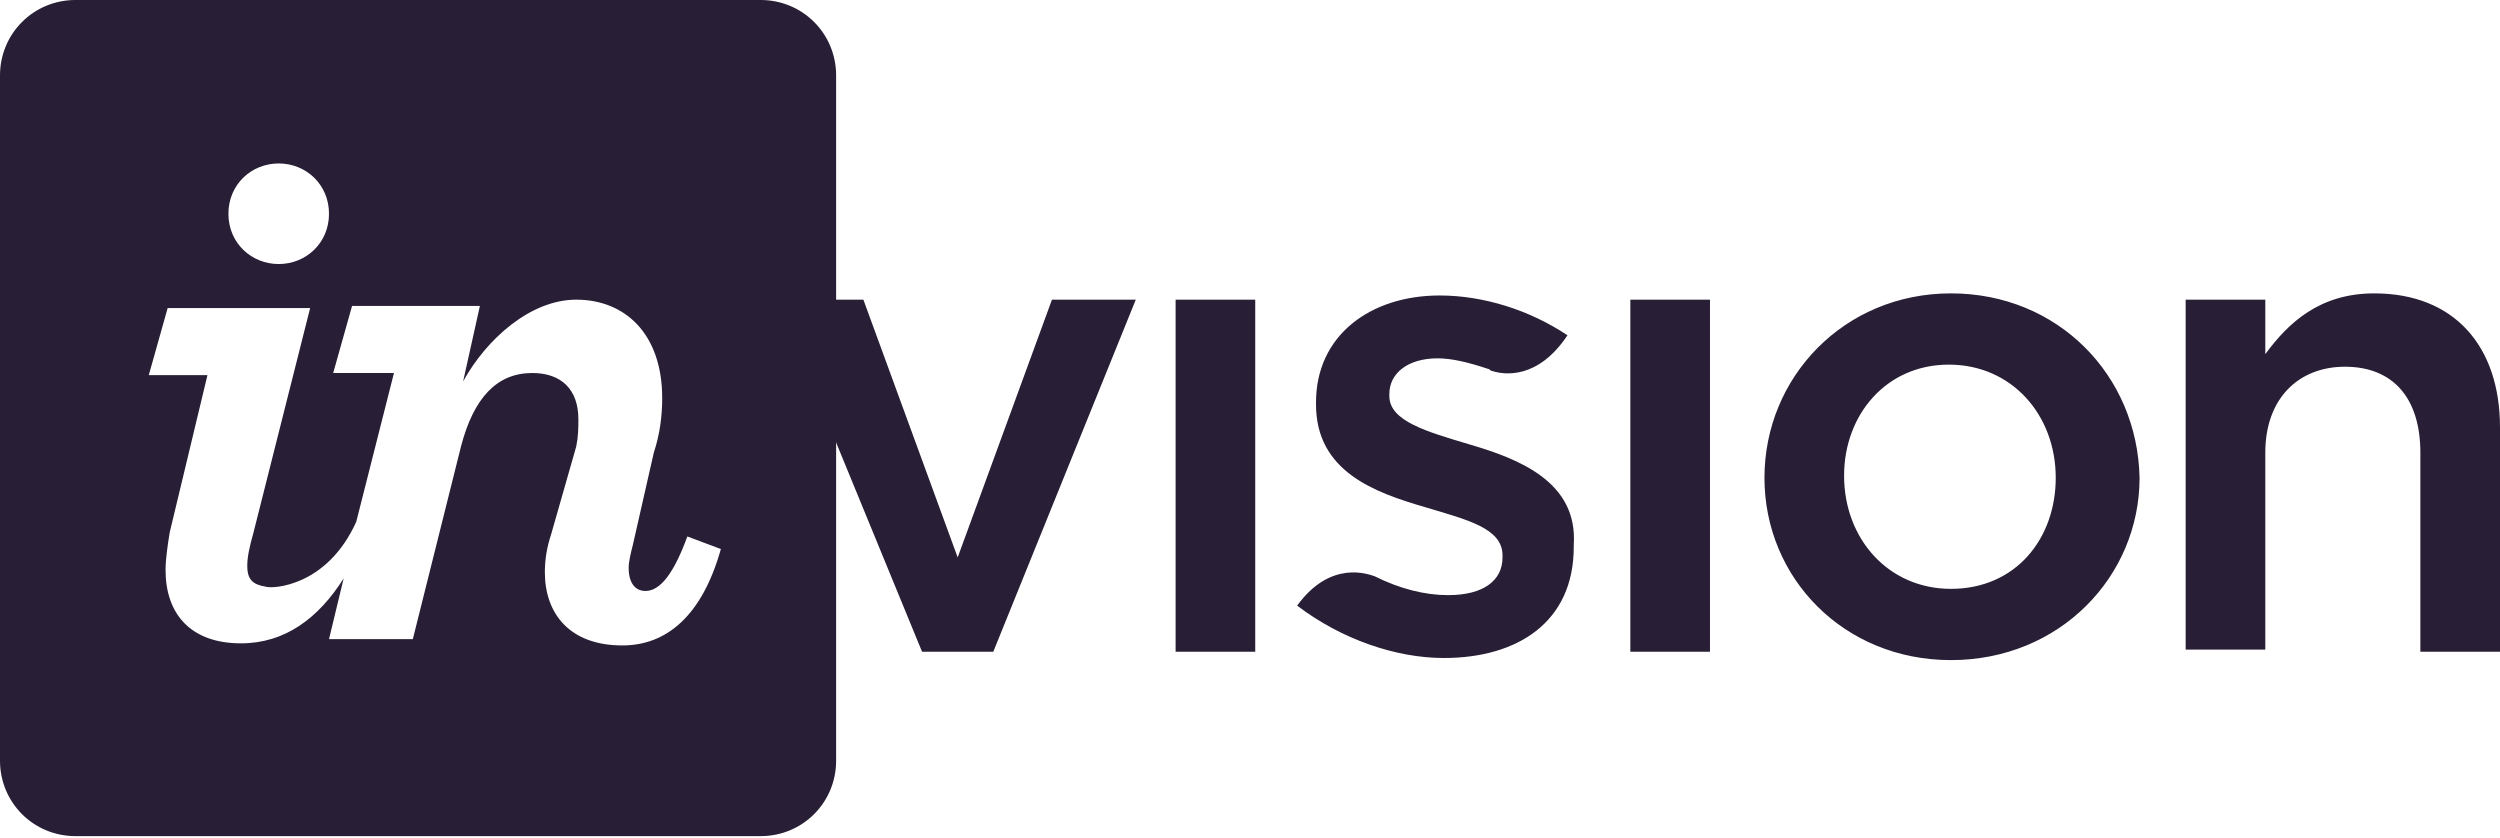
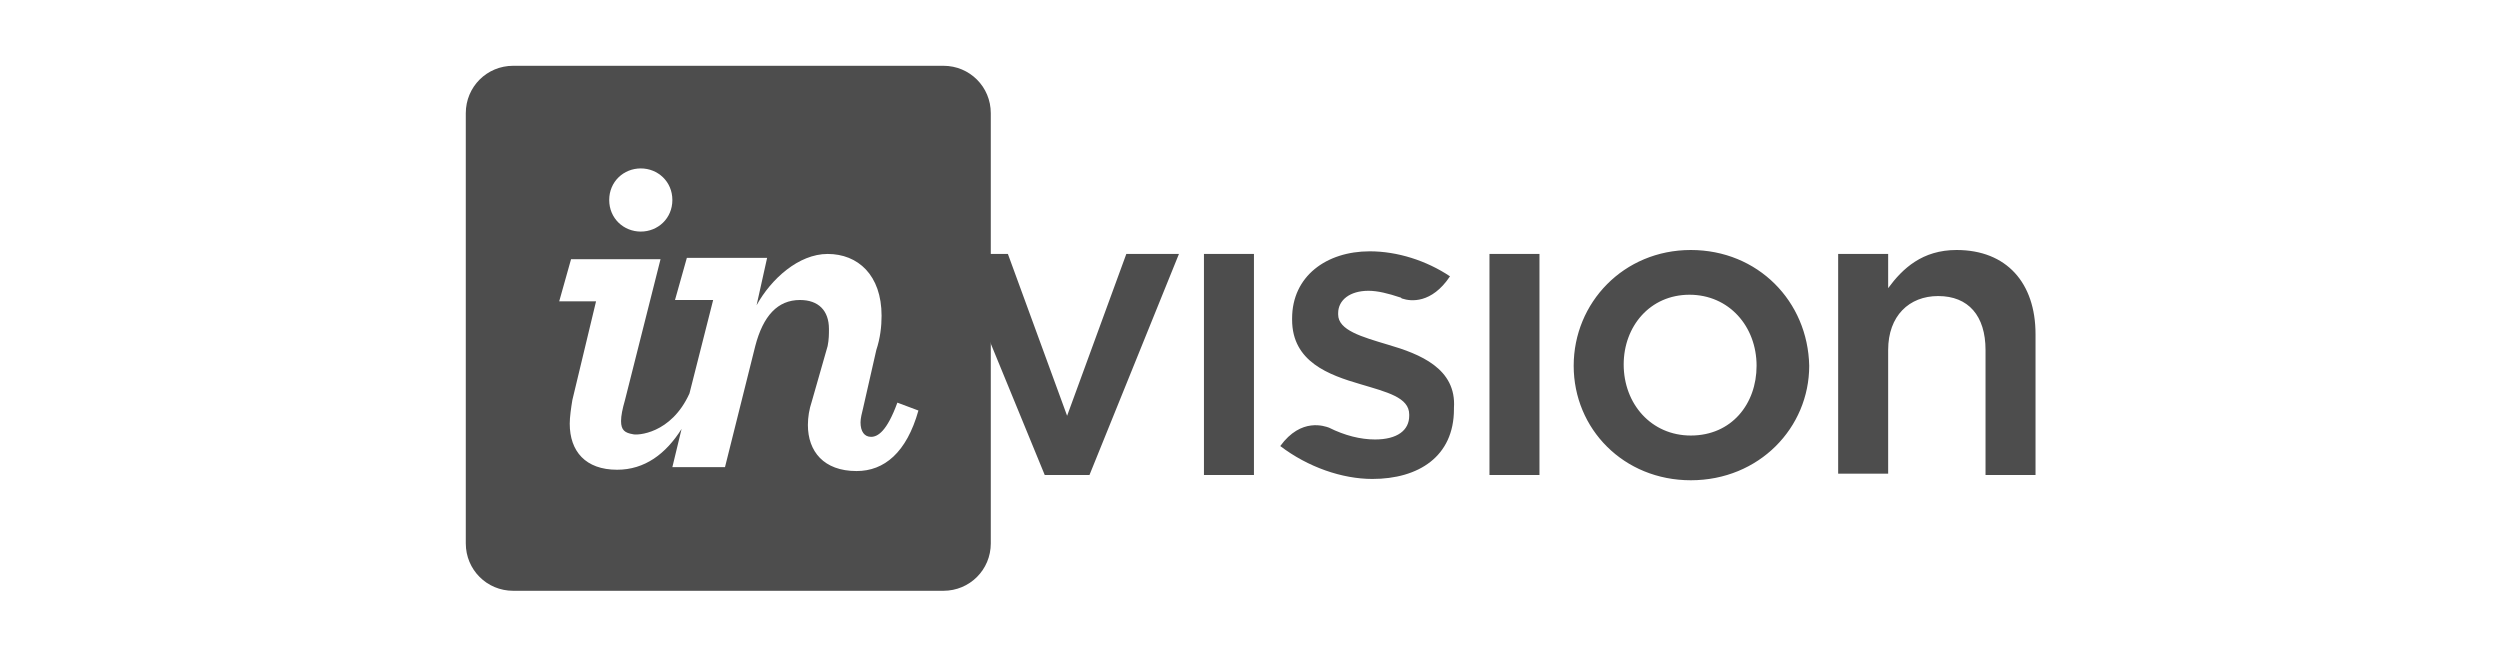
- <svg xmlns="http://www.w3.org/2000/svg" width="200" height="67" viewBox="0 0 200 67" fill="none">
-   <path d="M94.049 52.138H100.419V23.973H94.049V52.138ZM117.519 35.541C114.166 34.535 111.148 33.697 111.148 31.685V31.517C111.148 29.841 112.657 28.667 115.004 28.667C116.178 28.667 117.519 29.003 119.028 29.506C119.195 29.506 119.195 29.673 119.363 29.673C120.369 30.008 123.051 30.344 125.398 26.823C122.381 24.811 118.692 23.638 115.172 23.638C109.64 23.638 105.281 26.823 105.281 32.188V32.355C105.281 37.72 109.975 39.397 113.998 40.57C117.351 41.576 120.201 42.246 120.201 44.426V44.593C120.201 46.438 118.692 47.611 115.842 47.611C113.998 47.611 111.987 47.108 109.975 46.102C109.472 45.935 106.454 44.761 103.772 48.449C107.293 51.132 111.651 52.64 115.507 52.64C121.375 52.64 125.901 49.79 125.901 43.755V43.588C126.236 38.558 121.542 36.714 117.519 35.541V35.541ZM76.614 44.593L69.07 23.973H62.196L73.764 52.138H79.463L90.863 23.973H84.157L76.614 44.593ZM156.077 23.47C147.527 23.47 141.157 30.176 141.157 38.223C141.157 46.27 147.527 52.808 156.077 52.808C164.795 52.808 171.165 46.102 171.165 38.223C170.997 30.008 164.627 23.47 156.077 23.47ZM156.077 47.108C151.048 47.108 147.527 43.085 147.527 38.055C147.527 33.194 150.88 29.17 155.909 29.17C160.939 29.17 164.459 33.194 164.459 38.223C164.459 43.085 161.274 47.108 156.077 47.108ZM189.941 23.47C185.583 23.47 183.068 25.817 181.224 28.332V23.973H174.853V51.97H181.224V36.211C181.224 31.852 183.906 29.338 187.594 29.338C191.45 29.338 193.629 31.852 193.629 36.211V52.138H200V34.2C200 27.661 196.312 23.47 189.941 23.47V23.47ZM130.427 52.138H136.798V23.973H130.427V52.138Z" fill="#281E35" />
-   <path d="M60.855 0H6.035C2.682 0 0 2.682 0 6.035V60.855C0 64.208 2.682 66.89 6.035 66.89H60.855C64.208 66.89 66.89 64.208 66.89 60.855V6.035C66.89 2.682 64.208 0 60.855 0V0ZM22.297 13.076C24.476 13.076 26.32 14.753 26.32 17.1C26.32 19.447 24.476 21.123 22.297 21.123C20.117 21.123 18.273 19.447 18.273 17.1C18.273 14.753 20.117 13.076 22.297 13.076ZM49.79 51.635C45.599 51.635 43.588 49.12 43.588 45.767C43.588 44.761 43.755 43.755 44.09 42.749L46.102 35.708C46.27 34.87 46.27 34.2 46.27 33.529C46.27 31.182 44.929 29.841 42.582 29.841C39.732 29.841 37.888 31.852 36.882 35.708L33.026 51.132H26.32L27.494 46.27C25.482 49.455 22.8 51.467 19.279 51.467C15.256 51.467 13.244 49.12 13.244 45.599C13.244 44.761 13.412 43.588 13.579 42.582L16.597 30.008H11.903L13.412 24.644H24.811L20.285 42.582C19.95 43.755 19.782 44.593 19.782 45.264C19.782 46.438 20.285 46.773 21.291 46.941C21.794 47.108 26.153 46.941 28.5 41.743L31.517 29.841H26.655L28.164 24.476H38.391L37.05 30.511C38.894 27.158 42.414 23.973 46.102 23.973C49.958 23.973 52.976 26.655 52.976 31.852C52.976 33.194 52.808 34.702 52.305 36.211L50.629 43.588C50.461 44.258 50.293 44.929 50.293 45.432C50.293 46.605 50.796 47.276 51.635 47.276C52.473 47.276 53.646 46.605 54.987 42.917L57.67 43.923C56.161 49.288 53.311 51.635 49.79 51.635V51.635Z" fill="#281E35" />
+ <svg xmlns="http://www.w3.org/2000/svg" version="1.1" id="Layer_1" x="0px" y="0px" viewBox="0 0 190 50" style="enable-background:new 0 0 190 50;" xml:space="preserve">
+   <style type="text/css">
+ 	.st0{fill:#4D4D4D;}
+ </style>
+   <g id="XMLID_15_">
+     <path id="XMLID_18_" class="st0" d="M91.5,36.1h3.8V19.3h-3.8V36.1z M105.5,26.2c-2-0.6-3.8-1.1-3.8-2.3v-0.1c0-1,0.9-1.7,2.3-1.7   c0.7,0,1.5,0.2,2.4,0.5l0,0c0,0,0,0,0,0c0.1,0,0.1,0.1,0.2,0.1c0.6,0.2,2.2,0.4,3.6-1.7c-1.8-1.2-4-1.9-6.1-1.9   c-3.3,0-5.9,1.9-5.9,5.1v0.1c0,3.2,2.8,4.2,5.2,4.9c2,0.6,3.7,1,3.7,2.3v0.1c0,1.1-0.9,1.8-2.6,1.8c-1.1,0-2.3-0.3-3.5-0.9   c-0.3-0.1-2.1-0.8-3.7,1.4c2.1,1.6,4.7,2.5,7,2.5c3.5,0,6.2-1.7,6.2-5.3v-0.1C110.7,28,107.9,26.9,105.5,26.2z M81.1,31.6   l-4.5-12.3h-4.1l6.9,16.8h3.4l6.8-16.8h-4L81.1,31.6z M128.5,19c-5.1,0-8.9,4-8.9,8.8c0,4.8,3.8,8.7,8.9,8.7c5.2,0,9-4,9-8.7   C137.4,22.9,133.6,19,128.5,19z M128.5,33.1c-3,0-5.1-2.4-5.1-5.4c0-2.9,2-5.3,5-5.3c3,0,5.1,2.4,5.1,5.4   C133.5,30.7,131.6,33.1,128.5,33.1z M148.7,19c-2.6,0-4.1,1.4-5.2,2.9v-2.6h-3.8v16.7h3.8v-9.4c0-2.6,1.6-4.1,3.8-4.1   c2.3,0,3.6,1.5,3.6,4.1v9.5h3.8V25.4C154.7,21.5,152.5,19,148.7,19z M113.2,36.1h3.8V19.3h-3.8V36.1z" />
+     <path class="st0" d="M71.7,5H39c-2,0-3.6,1.6-3.6,3.6v32.7c0,2,1.6,3.6,3.6,3.6h32.7c2,0,3.6-1.6,3.6-3.6V8.6   C75.3,6.6,73.7,5,71.7,5z M48.7,12.8c1.3,0,2.4,1,2.4,2.4c0,1.4-1.1,2.4-2.4,2.4c-1.3,0-2.4-1-2.4-2.4   C46.3,13.8,47.4,12.8,48.7,12.8z M65.1,35.8c-2.5,0-3.7-1.5-3.7-3.5c0-0.6,0.1-1.2,0.3-1.8l1.2-4.2C63,25.8,63,25.4,63,25   c0-1.4-0.8-2.2-2.2-2.2c-1.7,0-2.8,1.2-3.4,3.5l-2.3,9.2h-4l0.7-2.9c-1.2,1.9-2.8,3.1-4.9,3.1c-2.4,0-3.6-1.4-3.6-3.5   c0-0.5,0.1-1.2,0.2-1.8l1.8-7.5h-2.8l0.9-3.2h6.8l-2.7,10.7c-0.2,0.7-0.3,1.2-0.3,1.6c0,0.7,0.3,0.9,0.9,1c0.3,0.1,2.9,0,4.3-3.1   l1.8-7.1h-2.9l0.9-3.2h6.1l-0.8,3.6c1.1-2,3.2-3.9,5.4-3.9c2.3,0,4.1,1.6,4.1,4.7c0,0.8-0.1,1.7-0.4,2.6L65.6,31   c-0.1,0.4-0.2,0.8-0.2,1.1c0,0.7,0.3,1.1,0.8,1.1c0.5,0,1.2-0.4,2-2.6l1.6,0.6C68.9,34.4,67.2,35.8,65.1,35.8z" />
+   </g>
</svg>
